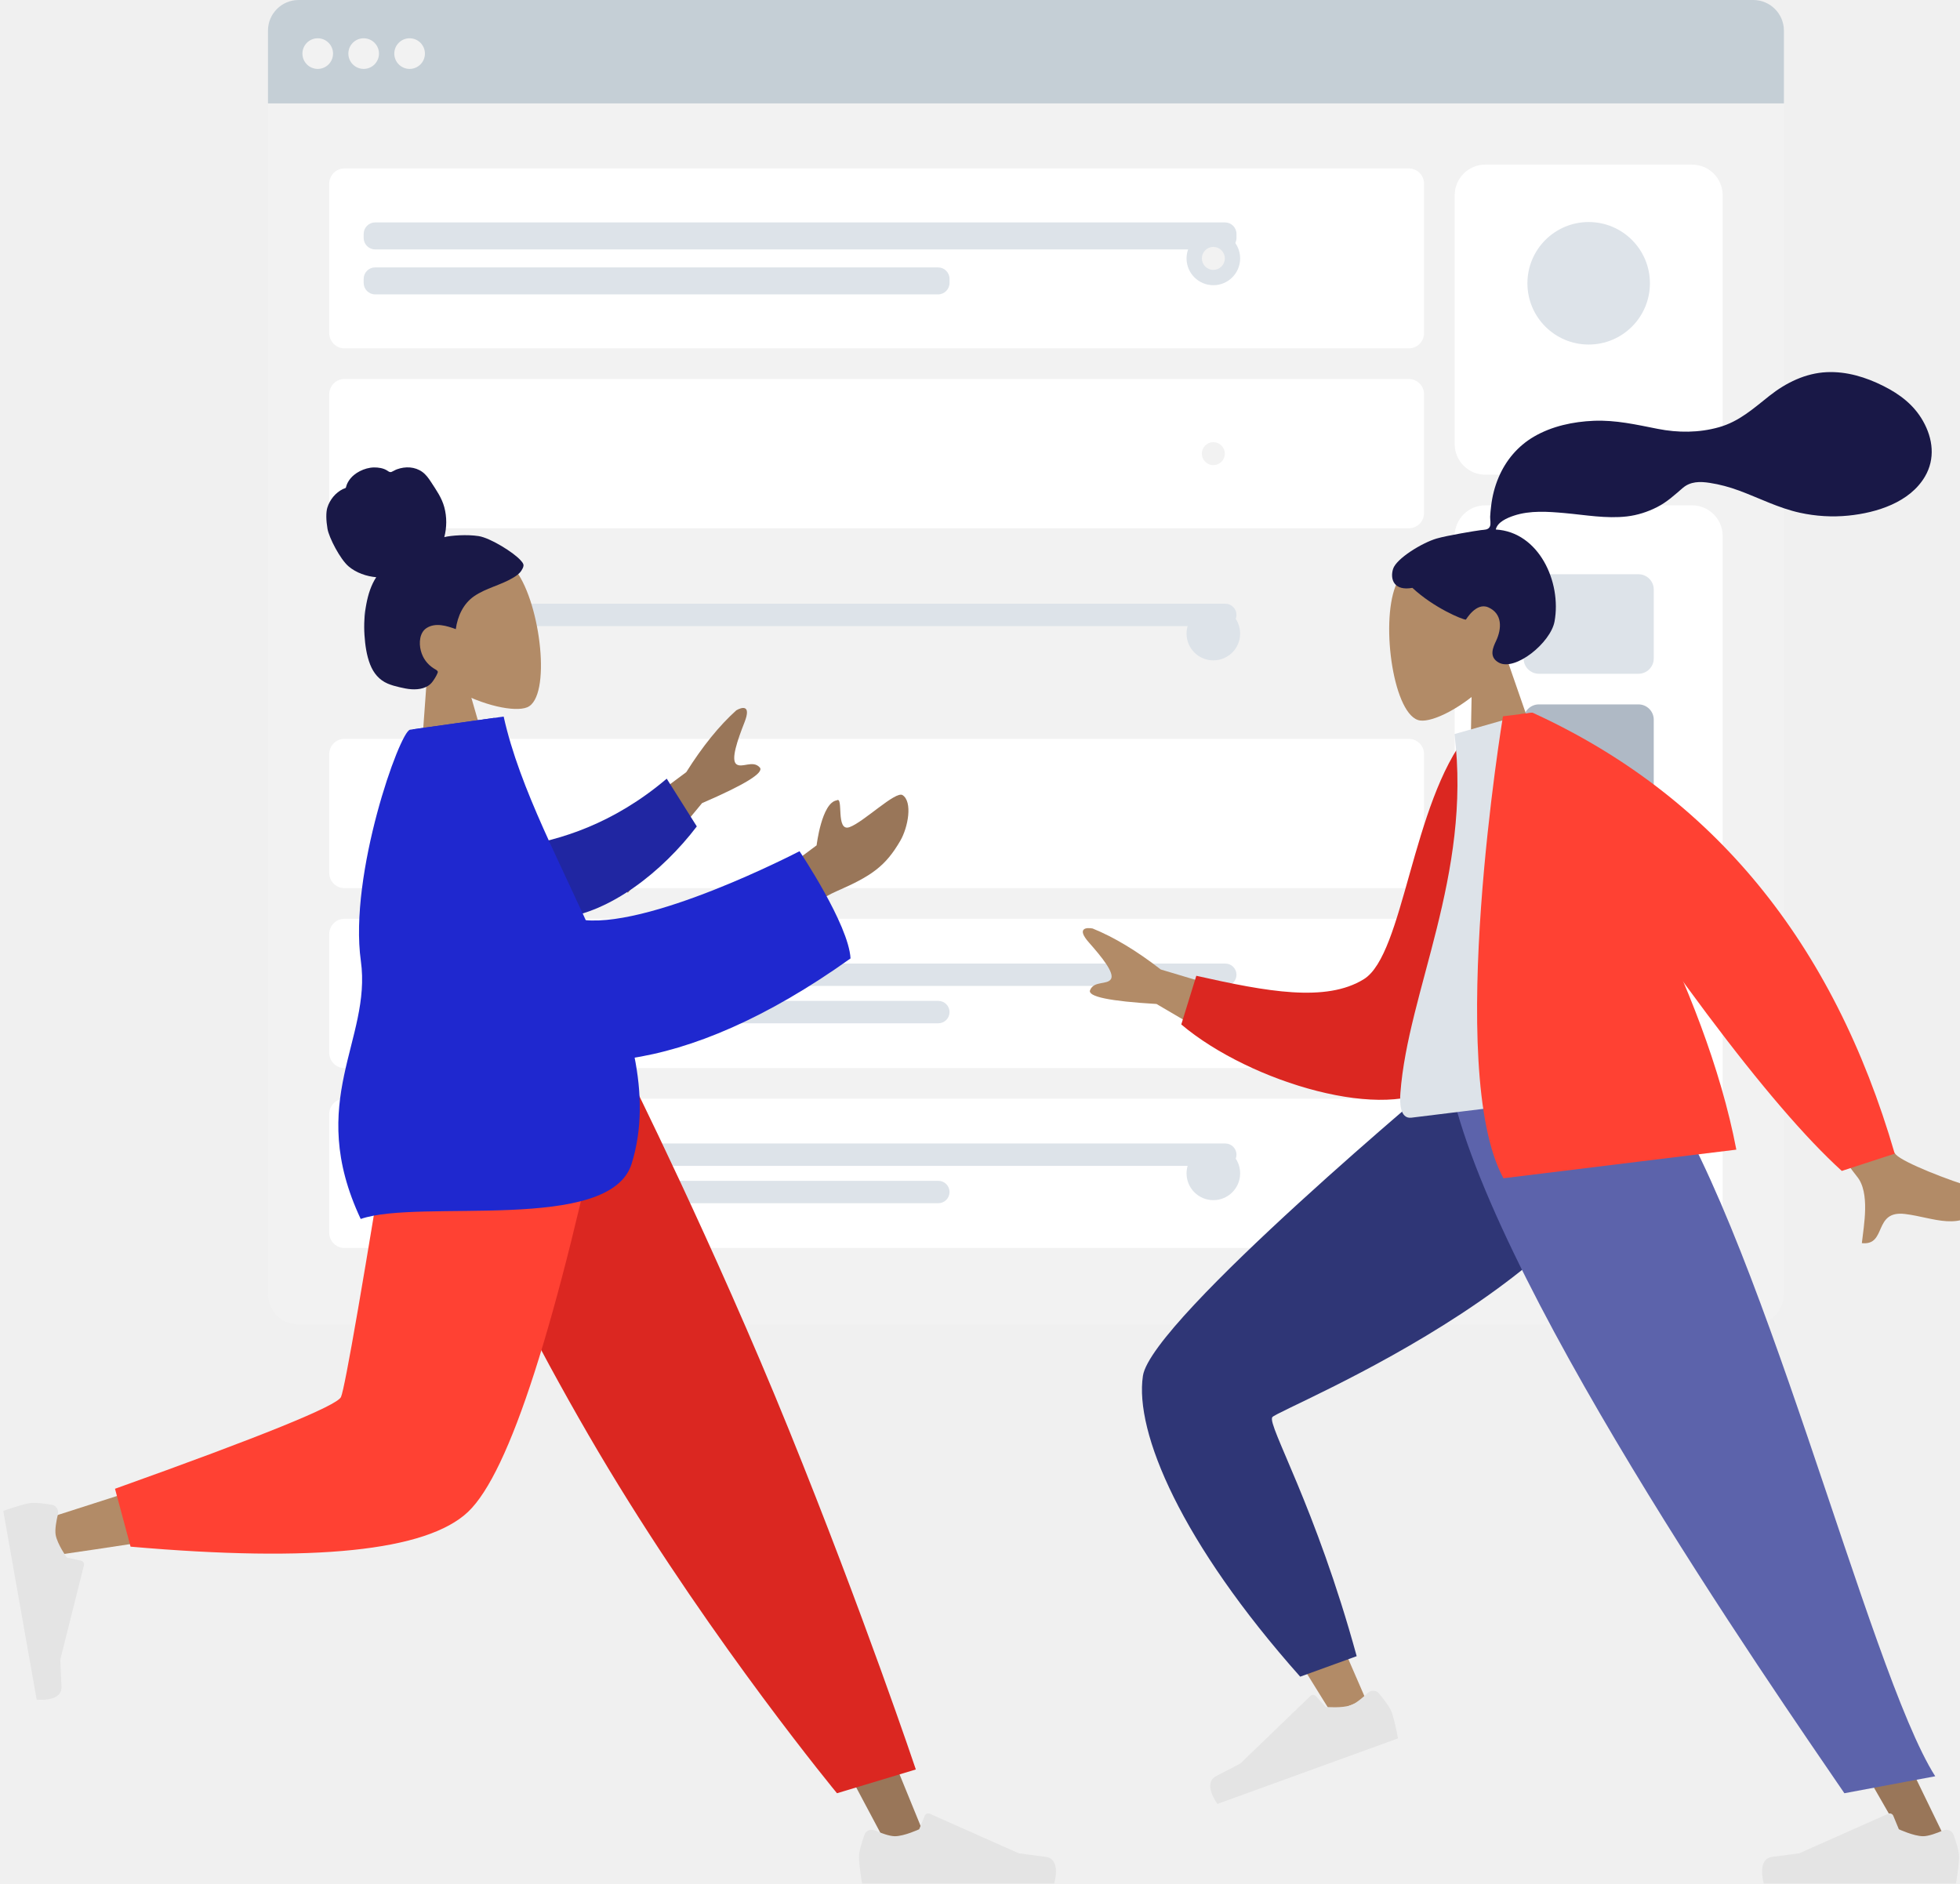
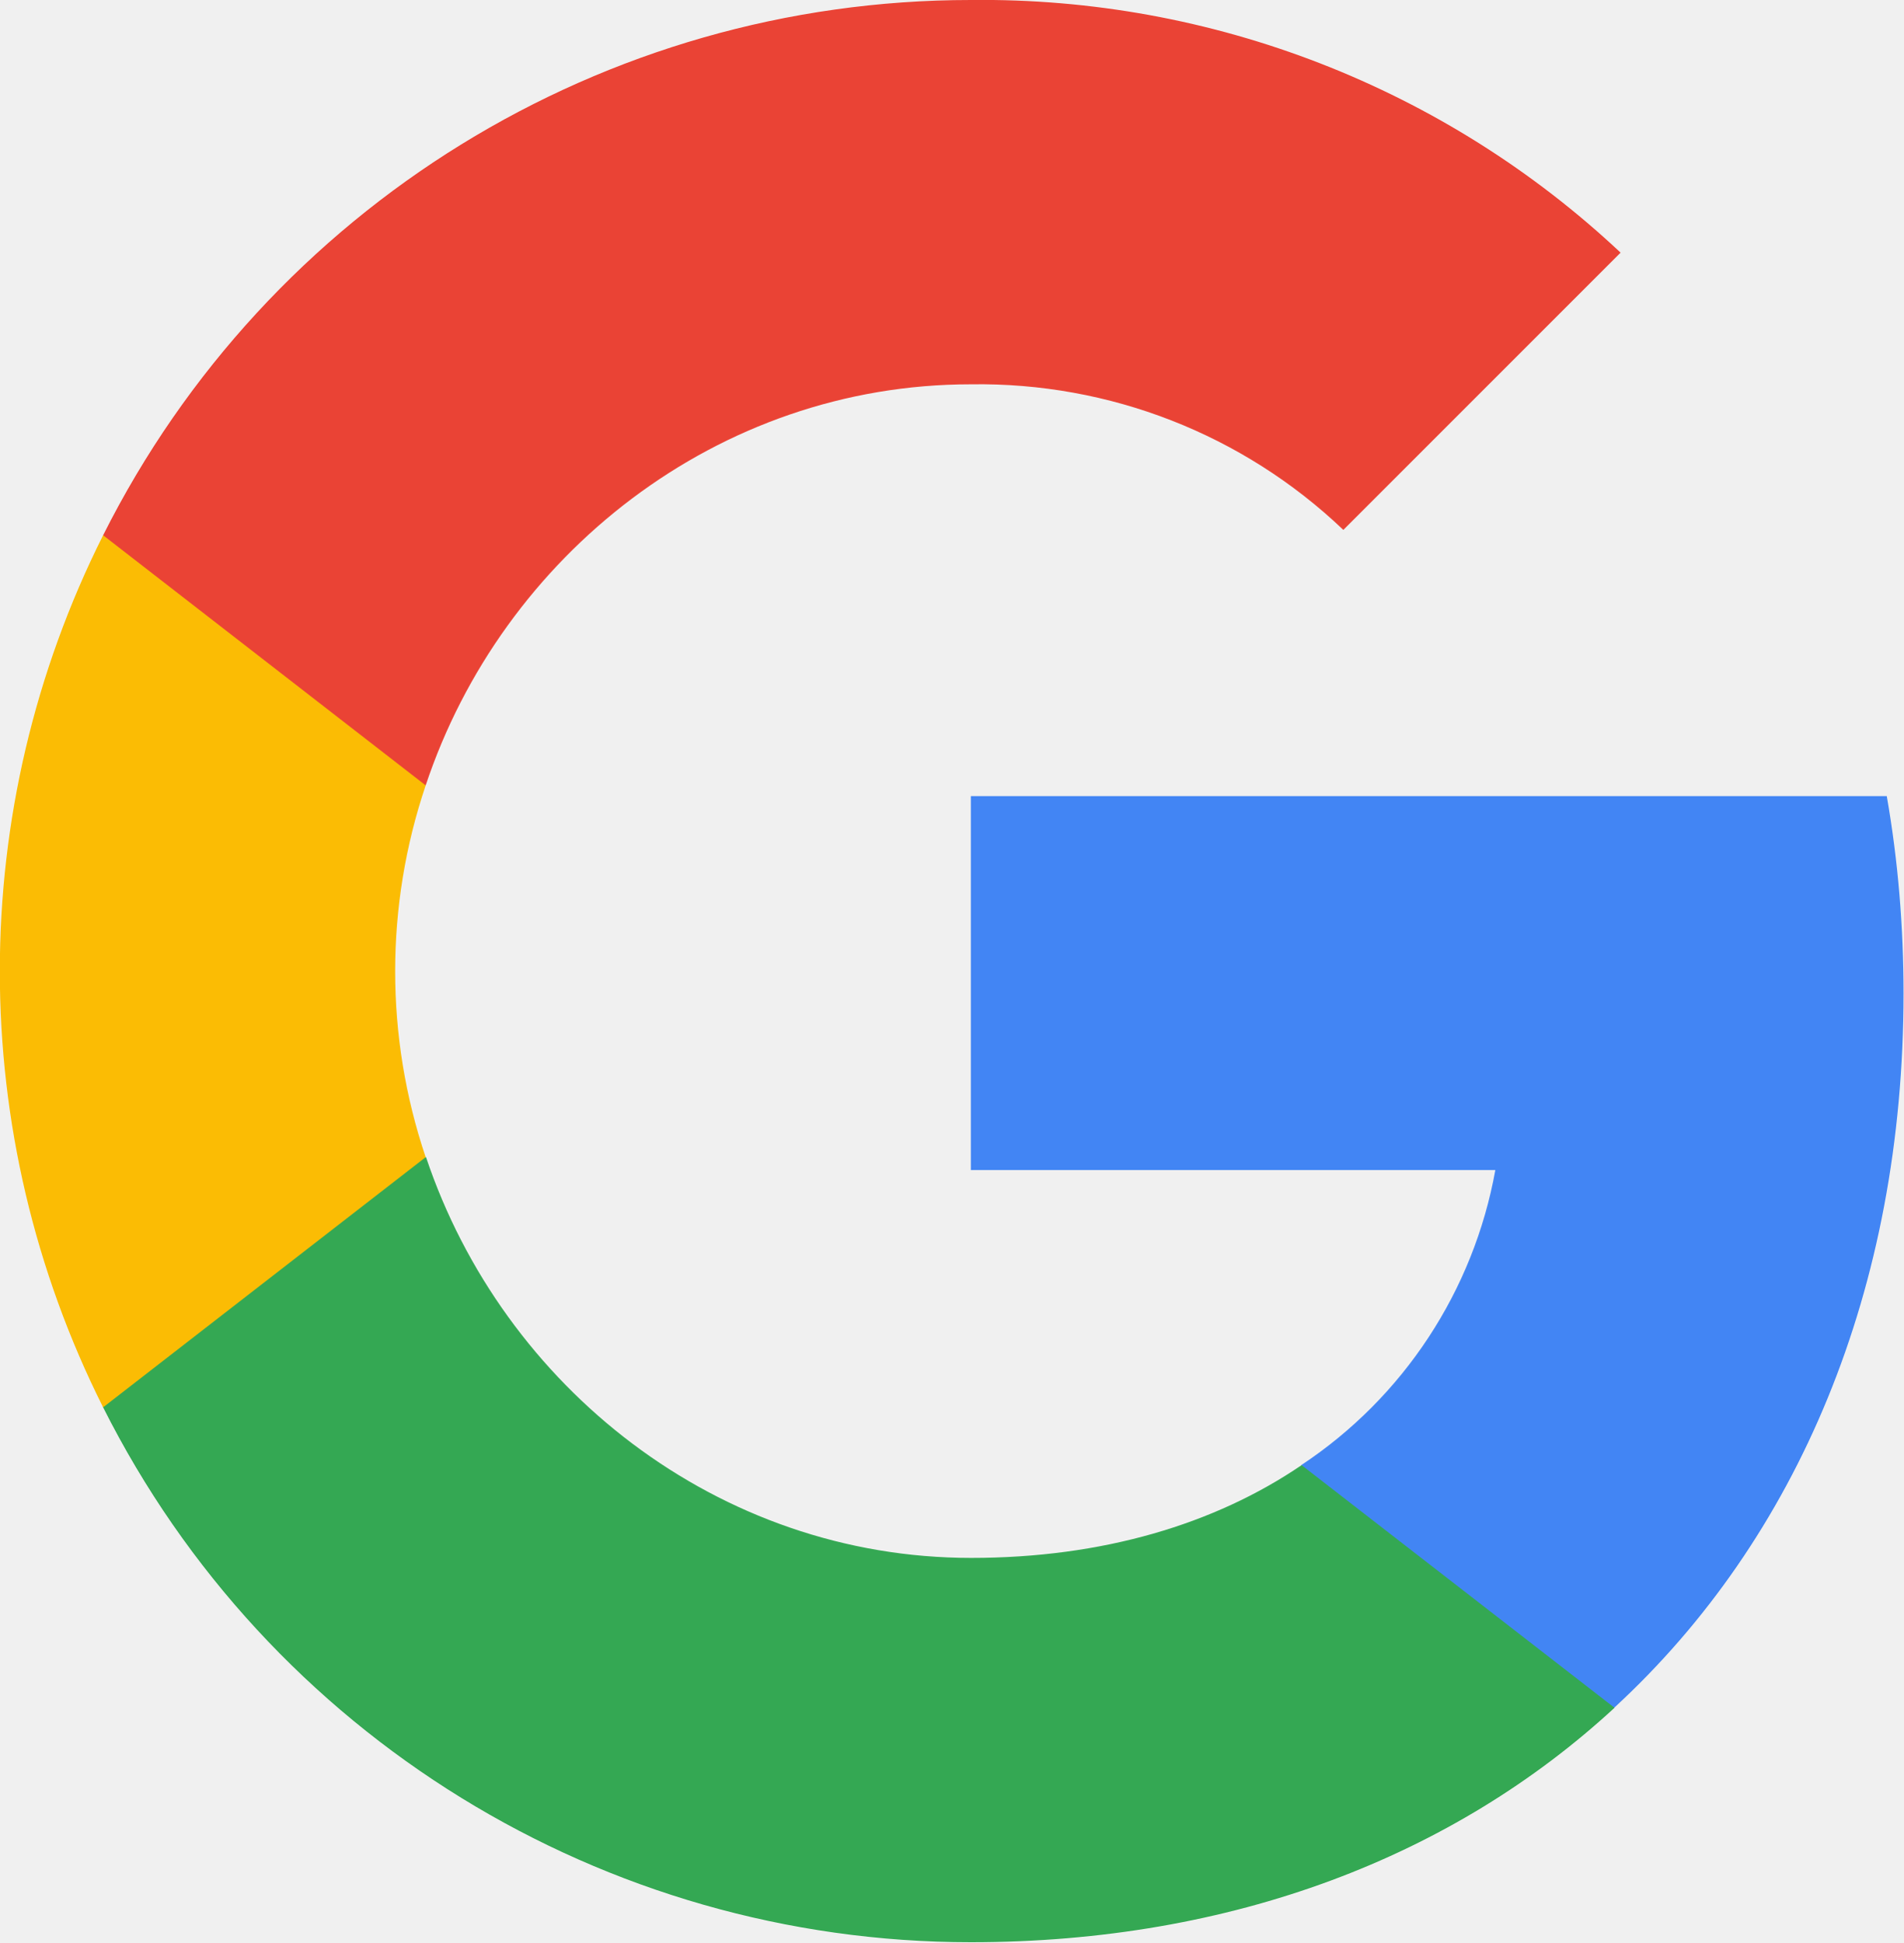
- <svg xmlns="http://www.w3.org/2000/svg" width="512" height="492" viewBox="0 0 512 492" fill="none">
-   <rect x="70" width="396" height="346" rx="8" fill="#F2F2F2" />
-   <rect x="380" y="43" width="70" height="81" rx="8" fill="white" />
-   <path fill-rule="evenodd" clip-rule="evenodd" d="M415 90C423.837 90 431 82.837 431 74C431 65.163 423.837 58 415 58C406.163 58 399 65.163 399 74C399 82.837 406.163 90 415 90Z" fill="#DDE3E9" />
-   <path d="M70 8C70 3.582 73.582 0 78 0H458C462.418 0 466 3.582 466 8V27H70V8Z" fill="#C5CFD6" />
-   <path fill-rule="evenodd" clip-rule="evenodd" d="M83 18C85.209 18 87 16.209 87 14C87 11.791 85.209 10 83 10C80.791 10 79 11.791 79 14C79 16.209 80.791 18 83 18Z" fill="#F2F2F2" />
-   <path fill-rule="evenodd" clip-rule="evenodd" d="M95 18C97.209 18 99 16.209 99 14C99 11.791 97.209 10 95 10C92.791 10 91 11.791 91 14C91 16.209 92.791 18 95 18Z" fill="#F2F2F2" />
-   <path fill-rule="evenodd" clip-rule="evenodd" d="M107 18C109.209 18 111 16.209 111 14C111 11.791 109.209 10 107 10C104.791 10 103 11.791 103 14C103 16.209 104.791 18 107 18Z" fill="#F2F2F2" />
-   <rect x="380" y="132" width="70" height="194" rx="8" fill="white" />
-   <rect x="398" y="150" width="34" height="26" rx="4" fill="#DDE3E9" />
-   <rect x="398" y="184" width="34" height="25" rx="4" fill="#AFB9C5" />
-   <rect x="86" y="44" width="286" height="47" rx="4" fill="white" />
-   <rect x="95" y="58.1" width="228" height="7.05" rx="3" fill="#DDE3E9" />
-   <rect x="95" y="69.85" width="153.041" height="7.05" rx="3" fill="#DDE3E9" />
-   <path fill-rule="evenodd" clip-rule="evenodd" d="M316.955 74.5C320.821 74.5 323.955 71.366 323.955 67.5C323.955 63.634 320.821 60.5 316.955 60.5C313.089 60.5 309.955 63.634 309.955 67.5C309.955 71.366 313.089 74.5 316.955 74.5Z" fill="#DDE3E9" />
-   <path fill-rule="evenodd" clip-rule="evenodd" d="M316.955 70.5C318.612 70.5 319.955 69.157 319.955 67.5C319.955 65.843 318.612 64.5 316.955 64.5C315.298 64.5 313.955 65.843 313.955 67.5C313.955 69.157 315.298 70.5 316.955 70.5Z" fill="#F2F2F2" />
-   <rect x="86" y="99" width="286" height="39" rx="4" fill="white" />
-   <path fill-rule="evenodd" clip-rule="evenodd" d="M316.955 121.5C318.612 121.5 319.955 120.157 319.955 118.5C319.955 116.843 318.612 115.5 316.955 115.5C315.298 115.5 313.955 116.843 313.955 118.5C313.955 120.157 315.298 121.5 316.955 121.5Z" fill="#F2F2F2" />
-   <rect x="95" y="157.7" width="228" height="5.85" rx="2.925" fill="#DDE3E9" />
-   <path fill-rule="evenodd" clip-rule="evenodd" d="M316.955 172.5C320.821 172.5 323.955 169.366 323.955 165.5C323.955 161.634 320.821 158.5 316.955 158.5C313.089 158.5 309.955 161.634 309.955 165.5C309.955 169.366 313.089 172.5 316.955 172.5Z" fill="#DDE3E9" />
-   <rect x="86" y="287" width="286" height="39" rx="4" fill="white" />
-   <rect x="95" y="298.7" width="228" height="5.85" rx="2.925" fill="#DDE3E9" />
-   <rect x="95" y="308.45" width="153.041" height="5.85" rx="2.925" fill="#DDE3E9" />
-   <path fill-rule="evenodd" clip-rule="evenodd" d="M316.955 313.5C320.821 313.5 323.955 310.366 323.955 306.5C323.955 302.634 320.821 299.5 316.955 299.5C313.089 299.5 309.955 302.634 309.955 306.5C309.955 310.366 313.089 313.5 316.955 313.5Z" fill="#DDE3E9" />
-   <rect x="86" y="240" width="286" height="39" rx="4" fill="white" />
-   <rect x="95" y="251.7" width="228" height="5.85" rx="2.925" fill="#DDE3E9" />
-   <rect x="95" y="261.45" width="153.041" height="5.85" rx="2.925" fill="#DDE3E9" />
-   <rect x="86" y="193" width="286" height="39" rx="4" fill="white" />
-   <path fill-rule="evenodd" clip-rule="evenodd" d="M109.126 210.046L112.21 167.499L118.619 166.598L130.278 207.073L109.126 210.046Z" fill="#B28B67" />
-   <path fill-rule="evenodd" clip-rule="evenodd" d="M137.711 184.76C131.349 187.384 104.217 177.964 102.898 158.974C101.578 139.983 128.415 140.43 134.856 149.203C141.297 157.976 144.074 182.136 137.711 184.76Z" fill="#B28B67" />
-   <path fill-rule="evenodd" clip-rule="evenodd" d="M125.05 140.04C122.036 139.568 117.798 139.86 116.062 140.309C116.729 137.77 116.752 135.042 116.061 132.486C115.39 130.002 113.955 128.009 112.59 125.901C111.961 124.929 111.268 123.972 110.34 123.291C109.395 122.598 108.267 122.211 107.128 122.111C105.962 122.009 104.784 122.196 103.686 122.592C103.201 122.767 102.784 123.059 102.311 123.254C101.827 123.455 101.539 123.175 101.13 122.912C100.144 122.276 98.803 122.082 97.672 122.104C96.403 122.129 95.135 122.499 94.002 123.075C92.9 123.636 91.879 124.438 91.174 125.498C90.86 125.969 90.588 126.494 90.442 127.052C90.382 127.281 90.385 127.411 90.18 127.52C89.99 127.622 89.757 127.657 89.56 127.756C87.658 128.711 86.167 130.489 85.514 132.595C85.134 133.823 85.162 135.888 85.552 138.152C85.942 140.416 88.835 146.06 91.066 147.954C93.057 149.644 95.763 150.563 98.281 150.779C96.921 152.851 96.167 155.308 95.7 157.764C95.192 160.433 95.028 163.154 95.21 165.878C95.382 168.466 95.745 171.178 96.7 173.6C97.593 175.866 99.068 177.62 101.251 178.557C102.251 178.986 103.302 179.267 104.353 179.511C105.389 179.751 106.426 179.98 107.486 180.047C109.49 180.175 111.726 179.791 113.009 178.034C113.472 177.4 113.968 176.616 114.267 175.88C114.374 175.615 114.437 175.443 114.231 175.228C113.985 174.97 113.62 174.797 113.323 174.61C111.63 173.544 110.454 171.969 109.933 169.974C109.404 167.949 109.585 165.215 111.466 164.034C113.788 162.577 116.695 163.467 119.064 164.344C119.537 160.919 121.042 157.684 123.842 155.75C126.941 153.61 130.738 152.877 133.961 150.962C134.801 150.463 135.651 149.911 136.201 149.057C136.431 148.7 136.695 148.242 136.746 147.806C136.812 147.233 136.389 146.82 136.052 146.428C134.267 144.349 128.064 140.513 125.05 140.04Z" fill="#191847" />
-   <path fill-rule="evenodd" clip-rule="evenodd" d="M116.699 279.93L182.832 390.159L232.412 483.349H243.092L160.019 279.93L116.699 279.93Z" fill="#997659" />
-   <path fill-rule="evenodd" clip-rule="evenodd" d="M228.567 478.149C227.493 477.686 226.222 478.161 225.827 479.261C225.19 481.036 224.391 483.551 224.391 484.995C224.391 487.395 225.193 492 225.193 492C227.985 492 275.39 492 275.39 492C275.39 492 277.347 485.551 273.131 485.036C268.916 484.522 266.127 484.108 266.127 484.108L242.898 473.783C242.384 473.555 241.782 473.795 241.567 474.315L240.111 477.837C240.111 477.837 236.208 479.653 233.768 479.653C232.348 479.653 230.154 478.834 228.567 478.149Z" fill="#E4E4E4" />
-   <path fill-rule="evenodd" clip-rule="evenodd" d="M218.643 468.426L239.238 462.215C239.238 462.215 225.703 421.876 206.061 373.431C186.418 324.986 163.87 279.93 163.87 279.93H105.703C105.703 279.93 130.772 336.924 158.856 383.503C186.939 430.081 218.643 468.426 218.643 468.426Z" fill="#DB2721" />
-   <path fill-rule="evenodd" clip-rule="evenodd" d="M112.354 279.93C106.112 318.665 94.073 368.154 92.937 369.681C92.18 370.699 64.913 379.809 11.137 397.009L13.444 406.398C77.572 397.173 111.362 390.016 114.814 384.927C119.992 377.293 145.846 316.987 155.86 279.93H112.354Z" fill="#B28B67" />
-   <path fill-rule="evenodd" clip-rule="evenodd" d="M30.041 388.893L34.104 404.015C82.068 408.209 111.457 405.178 122.27 394.923C133.083 384.668 145.407 346.337 159.242 279.93H103.776C95.011 334.308 90.111 362.639 89.075 364.922C88.04 367.204 68.362 375.195 30.041 388.893Z" fill="#FF4133" />
-   <path fill-rule="evenodd" clip-rule="evenodd" d="M15.121 395.589C15.393 394.449 14.701 393.275 13.544 393.078C11.681 392.761 9.061 392.414 7.636 392.664C5.265 393.081 0.856 394.668 0.856 394.668C1.341 397.41 9.573 443.955 9.573 443.955C9.573 443.955 16.283 444.756 16.059 440.527C15.835 436.299 15.76 433.489 15.76 433.489L21.923 408.895C22.061 408.347 21.718 407.795 21.167 407.674L17.436 406.856C17.436 406.856 14.966 403.34 14.542 400.944C14.296 399.554 14.721 397.265 15.121 395.589Z" fill="#E4E4E4" />
-   <path fill-rule="evenodd" clip-rule="evenodd" d="M151.023 222.706L179.266 201.703C183.507 194.965 187.862 189.583 192.331 185.557C193.751 184.717 196.336 183.966 194.482 188.679C192.629 193.391 190.891 198.432 192.337 199.6C193.783 200.769 196.654 198.449 198.467 200.473C199.677 201.823 194.652 204.929 183.395 209.792L164.018 233.207L151.023 222.706Z" fill="#997659" />
-   <path fill-rule="evenodd" clip-rule="evenodd" d="M200.915 230.066L213.318 220.818C213.318 220.818 214.638 209.692 218.562 209.072C220.445 207.854 218.207 217.385 221.916 216.065C225.624 214.744 233.973 206.524 235.776 207.701C238.444 209.443 237.221 216.115 235.171 219.637C231.339 226.219 227.761 228.788 218.587 232.784C211.392 235.917 203.569 243.403 203.569 243.403L200.915 230.066Z" fill="#997659" />
-   <path fill-rule="evenodd" clip-rule="evenodd" d="M135.603 221.079C146.302 219.46 160.273 215.196 174.163 203.405L182.022 215.875C172.968 227.758 159.382 238.385 146.402 239.841C136.173 240.987 129.239 229.432 135.603 221.079Z" fill="#2026A2" />
-   <path fill-rule="evenodd" clip-rule="evenodd" d="M94.225 318.417C109.714 313.052 159.317 322.278 164.997 303.99C176.231 267.819 139.937 225.046 131.567 187.179L107.113 190.616C104.431 190.993 91.101 228.388 94.264 251.02C97.153 271.687 79.712 287.523 94.225 318.417Z" fill="#1F28CF" />
-   <path fill-rule="evenodd" clip-rule="evenodd" d="M129.134 187.521C129.134 187.521 133.555 236.743 150.967 240.096C168.378 243.45 208.852 222.351 208.852 222.351C208.852 222.351 221.702 241.499 222.18 250.355C134.494 312.924 86.695 255.201 107.882 190.508L129.134 187.521Z" fill="#1F28CF" />
-   <path fill-rule="evenodd" clip-rule="evenodd" d="M405.135 205.236L391.145 164.936L384.721 165.725L383.934 207.839L405.135 205.236Z" fill="#B28B67" />
-   <path fill-rule="evenodd" clip-rule="evenodd" d="M370.979 188.21C377.803 189.098 401.573 172.977 397.932 154.292C394.291 135.607 368.485 142.985 364.534 153.126C360.583 163.267 364.154 187.322 370.979 188.21Z" fill="#B28B67" />
-   <path fill-rule="evenodd" clip-rule="evenodd" d="M375.271 140.678C378.009 139.878 385.494 138.641 386.882 138.47C387.769 138.362 388.754 138.446 389.18 137.569C389.528 136.852 389.233 135.747 389.266 134.96C389.305 134.046 389.408 133.135 389.514 132.227C389.815 129.641 390.443 127.14 391.457 124.739C393.359 120.235 396.498 116.504 400.736 114.038C405.417 111.314 410.947 110.142 416.314 109.919C422.057 109.681 427.434 110.92 433.02 112.022C438.342 113.072 443.782 113.075 449.033 111.598C454.323 110.111 458.039 106.697 462.247 103.374C466.555 99.971 471.648 97.466 477.204 97.216C482.39 96.983 487.385 98.516 491.98 100.82C496.279 102.975 499.949 105.753 502.35 110.001C504.933 114.572 505.58 119.857 502.827 124.514C498.837 131.265 490.219 133.942 482.866 134.684C478.614 135.113 474.353 134.853 470.176 133.94C464.606 132.723 459.601 130.116 454.289 128.154C451.796 127.233 449.25 126.538 446.622 126.135C444.072 125.744 441.605 125.723 439.555 127.482C437.387 129.343 435.46 131.145 432.88 132.46C430.405 133.722 427.725 134.586 424.961 134.904C419.585 135.522 414.085 134.504 408.731 134.027C404.365 133.638 399.701 133.289 395.471 134.697C393.707 135.285 391.156 136.364 390.732 138.32C401.978 138.957 407.965 151.991 406.086 162.331C405.072 167.911 395.781 175.43 391.521 173.084C388.823 171.599 390.039 169.064 390.823 167.393C392.323 164.193 392.492 160.298 388.787 158.653C385.592 157.235 382.982 161.856 382.922 161.858C382.096 161.894 374.538 158.776 368.953 153.558C364.183 154.432 363.066 151.363 363.896 148.638C364.726 145.914 371.488 141.784 375.271 140.678Z" fill="#191847" />
-   <path fill-rule="evenodd" clip-rule="evenodd" d="M430.187 279.93C428.582 301.766 325.2 366.056 324.597 367.86C324.195 369.063 356.776 443.888 356.776 443.888L347.739 447.389C347.739 447.389 297.765 368.144 300.332 359.7C304.007 347.611 380.544 280.162 380.544 280.162L430.187 279.93Z" fill="#B28B67" />
-   <path fill-rule="evenodd" clip-rule="evenodd" d="M354.398 432.622L339.643 437.977C308.531 402.979 296.336 374.102 298.56 359.389C300.783 344.676 378.496 279.983 378.496 279.983L431.245 279.983C429.445 330.554 333.623 368.053 332.342 370.208C331.06 372.363 343.673 393.469 354.398 432.622Z" fill="#2F3676" />
-   <path fill-rule="evenodd" clip-rule="evenodd" d="M357.27 442.24C358.12 441.438 359.479 441.451 360.228 442.35C361.435 443.801 363.049 445.891 363.544 447.248C364.367 449.503 365.193 454.104 365.193 454.104C362.569 455.056 318.023 471.221 318.023 471.221C318.023 471.221 313.972 465.828 317.757 463.907C321.542 461.986 324.02 460.646 324.02 460.646L342.306 443.023C342.711 442.633 343.359 442.654 343.739 443.069L346.316 445.882C346.316 445.882 350.606 446.257 352.899 445.425C354.233 444.941 356.013 443.424 357.27 442.24Z" fill="#E4E4E4" />
-   <path fill-rule="evenodd" clip-rule="evenodd" d="M418.299 279.93L464.353 390.159L509.617 483.349H498.938L382.1 279.93H418.299Z" fill="#997659" />
-   <path fill-rule="evenodd" clip-rule="evenodd" d="M507.574 478.149C508.647 477.686 509.919 478.161 510.314 479.261C510.951 481.036 511.75 483.551 511.75 484.995C511.75 487.395 510.948 492 510.948 492C508.155 492 460.75 492 460.75 492C460.75 492 458.794 485.551 463.009 485.036C467.225 484.522 470.013 484.108 470.013 484.108L493.243 473.783C493.757 473.555 494.358 473.795 494.573 474.315L496.03 477.837C496.03 477.837 499.932 479.653 502.372 479.653C503.792 479.653 505.987 478.834 507.574 478.149Z" fill="#E4E4E4" />
-   <path fill-rule="evenodd" clip-rule="evenodd" d="M505.529 463.99L481.8 468.426C463.453 441.533 386.668 331.263 378.249 279.93H431.076C459.19 317.038 488.04 436.652 505.529 463.99Z" fill="#5C63AB" />
-   <path fill-rule="evenodd" clip-rule="evenodd" d="M336.948 263.33L303.218 253.245C296.927 248.363 290.993 244.794 285.415 242.538C283.793 242.234 281.107 242.412 284.462 246.207C287.817 250.002 291.175 254.144 290.216 255.737C289.257 257.329 285.766 256.13 284.754 258.652C284.08 260.333 289.864 261.535 302.108 262.258L328.33 277.639L336.948 263.33Z" fill="#B28B67" />
-   <path fill-rule="evenodd" clip-rule="evenodd" d="M466.829 251.301L449.167 257.104C471.524 288.693 483.488 305.421 485.058 307.288C488.591 311.489 486.845 320.199 486.362 324.731C492.971 325.434 489.253 316.101 497.633 317.116C505.281 318.043 512.154 321.986 518.295 314.776C519.05 313.889 519.373 311.368 516.317 310.471C508.705 308.235 497.308 303.697 495.297 301.639C492.556 298.833 483.066 282.053 466.829 251.301Z" fill="#B28B67" />
-   <path fill-rule="evenodd" clip-rule="evenodd" d="M391.236 192.042L383.437 191.674C368.776 209.807 366.733 249.298 356.273 255.776C346.384 261.901 330.949 259.045 312.509 254.892L308.579 267.606C326.754 282.947 362.741 293.374 375.575 283.323C396.094 267.254 395.355 218.947 391.236 192.042Z" fill="#DB2721" />
-   <path fill-rule="evenodd" clip-rule="evenodd" d="M436.285 283.658C436.285 283.658 390.343 289.299 368.697 291.957C365.609 292.336 365.645 287.819 365.816 285.52C367.789 258.994 384.475 228.613 379.95 191.755L399.071 186.313C418.371 210.189 427.856 241.339 436.285 283.658Z" fill="#DDE3E9" />
-   <path fill-rule="evenodd" clip-rule="evenodd" d="M453.573 300.309L392.734 307.779C377.312 279.55 392.61 187.106 392.61 187.106L400.107 186.186C417.866 210.328 445.465 257.824 453.573 300.309Z" fill="#FF4133" />
-   <path fill-rule="evenodd" clip-rule="evenodd" d="M400.329 186.159L396.81 186.591L396.439 192.832C434.067 251.072 462.295 288.751 481.122 305.867L494.95 301.361C478.896 246.056 447.356 207.655 400.329 186.159Z" fill="#FF4133" />
+ <svg xmlns="http://www.w3.org/2000/svg" viewBox="0 0 533.5 544.3">
+   <path d="M533.5 278.4c0-18.5-1.5-37.1-4.7-55.3H272.1v104.8h147c-6.1 33.8-25.7 63.7-54.4 82.7v68h87.7c51.5-47.4 81.1-117.4 81.1-200.2z" fill="#4285f4" />
+   <path d="M272.1 544.3c73.4 0 135.3-24.1 180.4-65.7l-87.7-68c-24.4 16.6-55.9 26-92.6 26-71 0-131.2-47.9-152.8-112.3H28.9v70.1c46.2 91.9 140.3 149.9 243.2 149.9z" fill="#34a853" />
+   <path d="M119.3 324.3c-11.4-33.8-11.4-70.4 0-104.2V150H28.9c-38.6 76.9-38.6 167.5 0 244.4l90.4-70.1z" fill="#fbbc04" />
+   <path d="M272.1 107.7c38.8-.6 76.3 14 104.4 40.8l77.7-77.7C405 24.6 339.7-.8 272.1 0 169.2 0 75.1 58 28.9 150l90.4 70.1c21.5-64.5 81.8-112.4 152.8-112.4z" fill="#ea4335" />
</svg>
